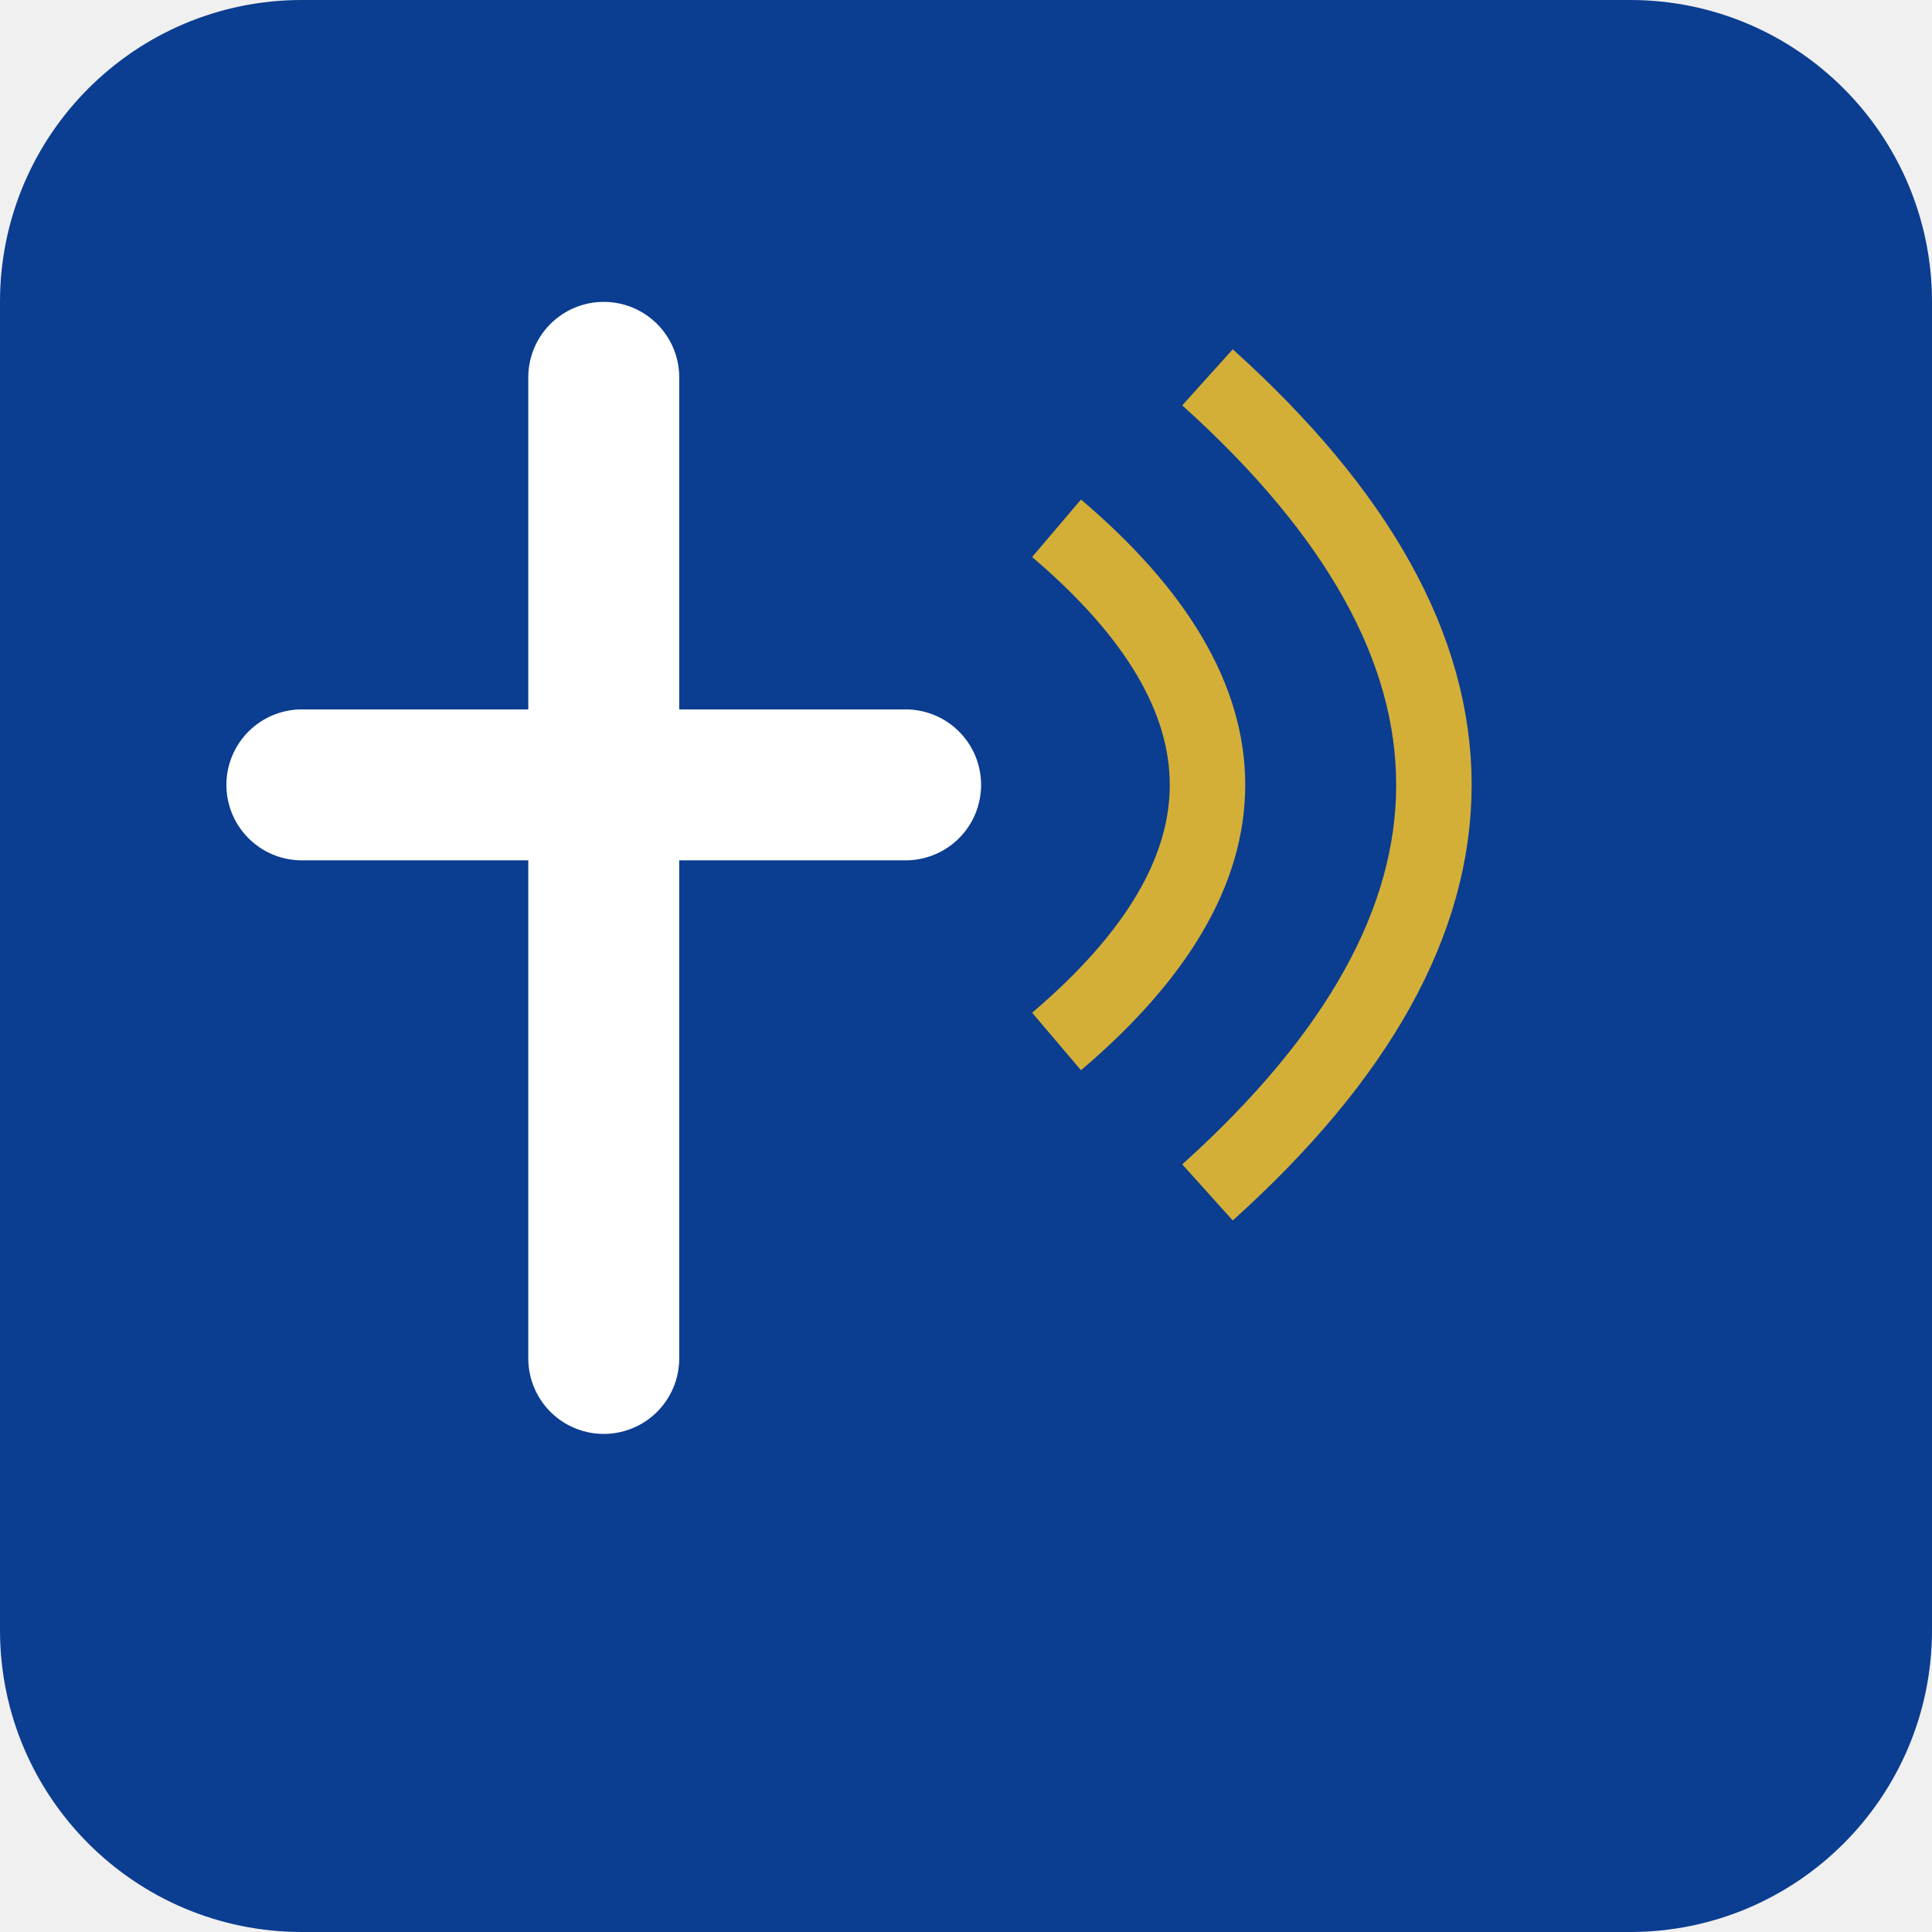
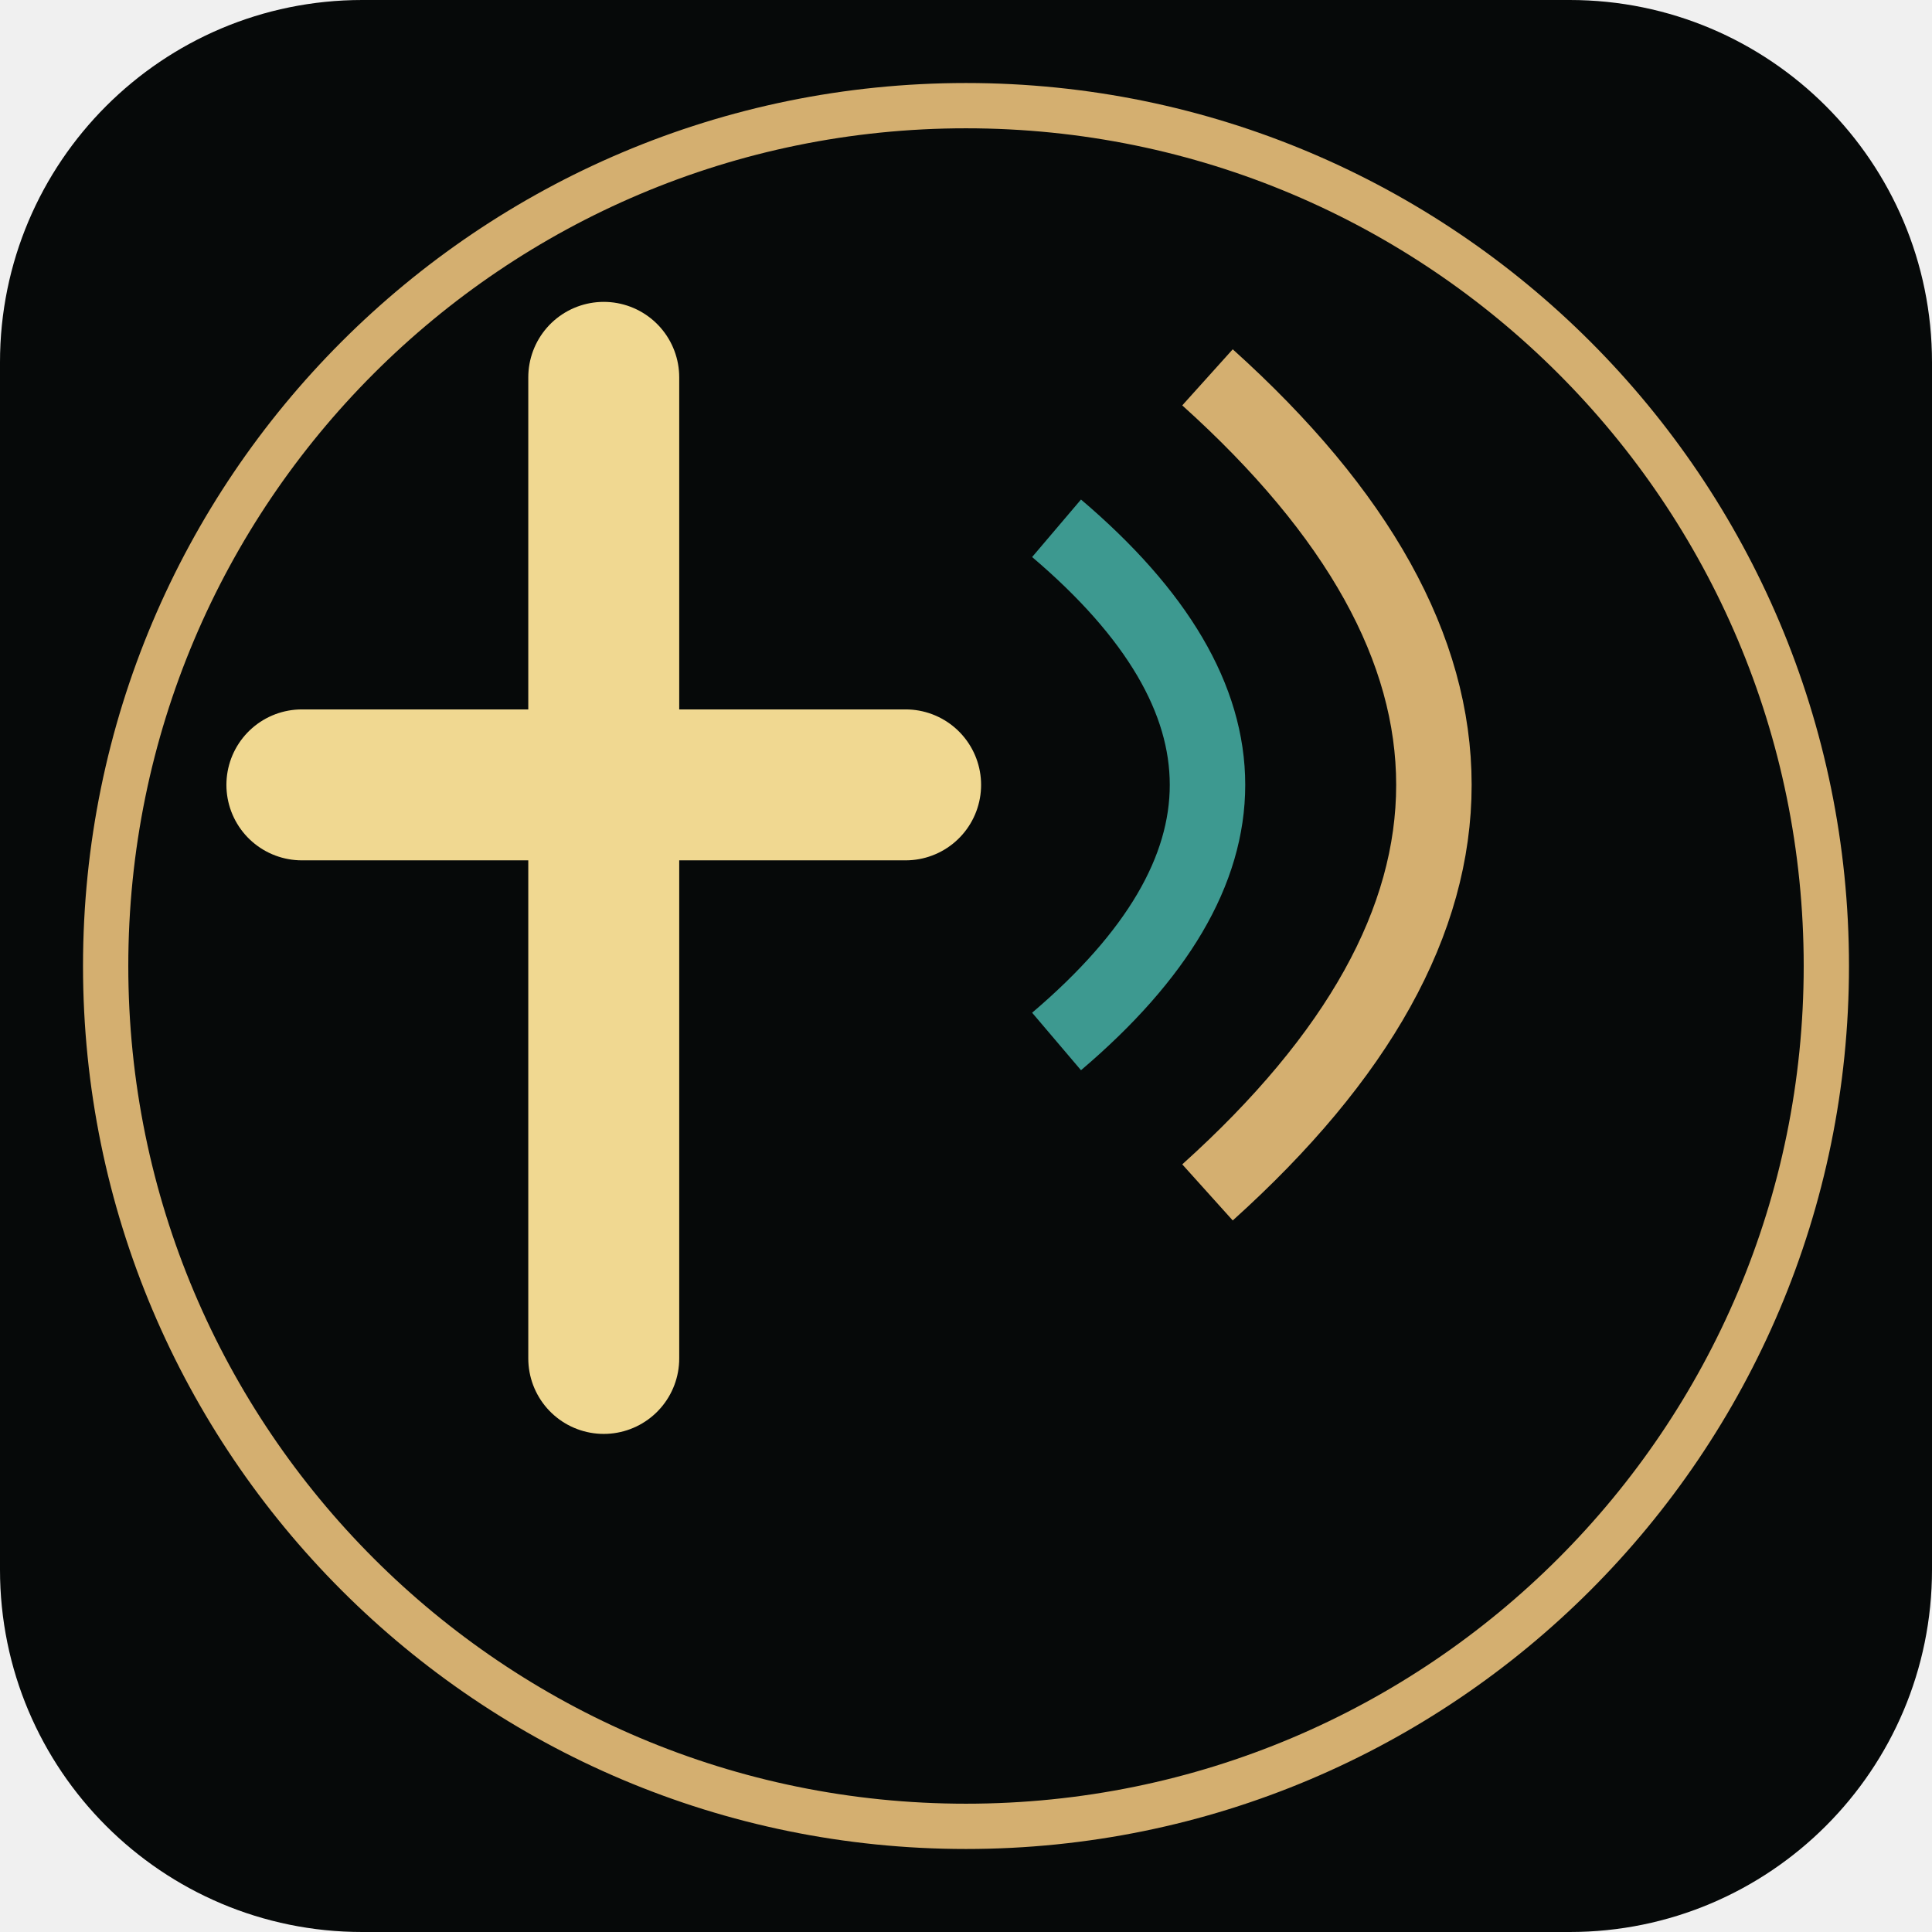
<svg xmlns="http://www.w3.org/2000/svg" viewBox="0 0 128 128">
-   <rect width="128" height="128" rx="20" fill="#0B3D91" />
-   <line x1="40" y1="25" x2="40" y2="90" stroke="#FFFFFF" stroke-width="10" stroke-linecap="round" />
-   <line x1="20" y1="52" x2="60" y2="52" stroke="#FFFFFF" stroke-width="10" stroke-linecap="round" />
-   <path d="M70 35 Q90 52 70 69" fill="none" stroke="#D4AF37" stroke-width="5" />
-   <path d="M80 25 Q110 52 80 79" fill="none" stroke="#D4AF37" stroke-width="5" />
+   <rect width="128" height="128" rx="24" fill="#060909" />
+   <circle cx="64" cy="64" r="57" fill="none" stroke="#D4AF70" stroke-width="3" />
+   <line x1="40" y1="25" x2="40" y2="90" stroke="#F0D891" stroke-width="10" stroke-linecap="round" />
+   <line x1="20" y1="52" x2="60" y2="52" stroke="#F0D891" stroke-width="10" stroke-linecap="round" />
+   <path d="M70 35 Q90 52 70 69" fill="none" stroke="#3D9990" stroke-width="5" />
+   <path d="M80 25 Q110 52 80 79" fill="none" stroke="#D4AF70" stroke-width="5" />
</svg>
